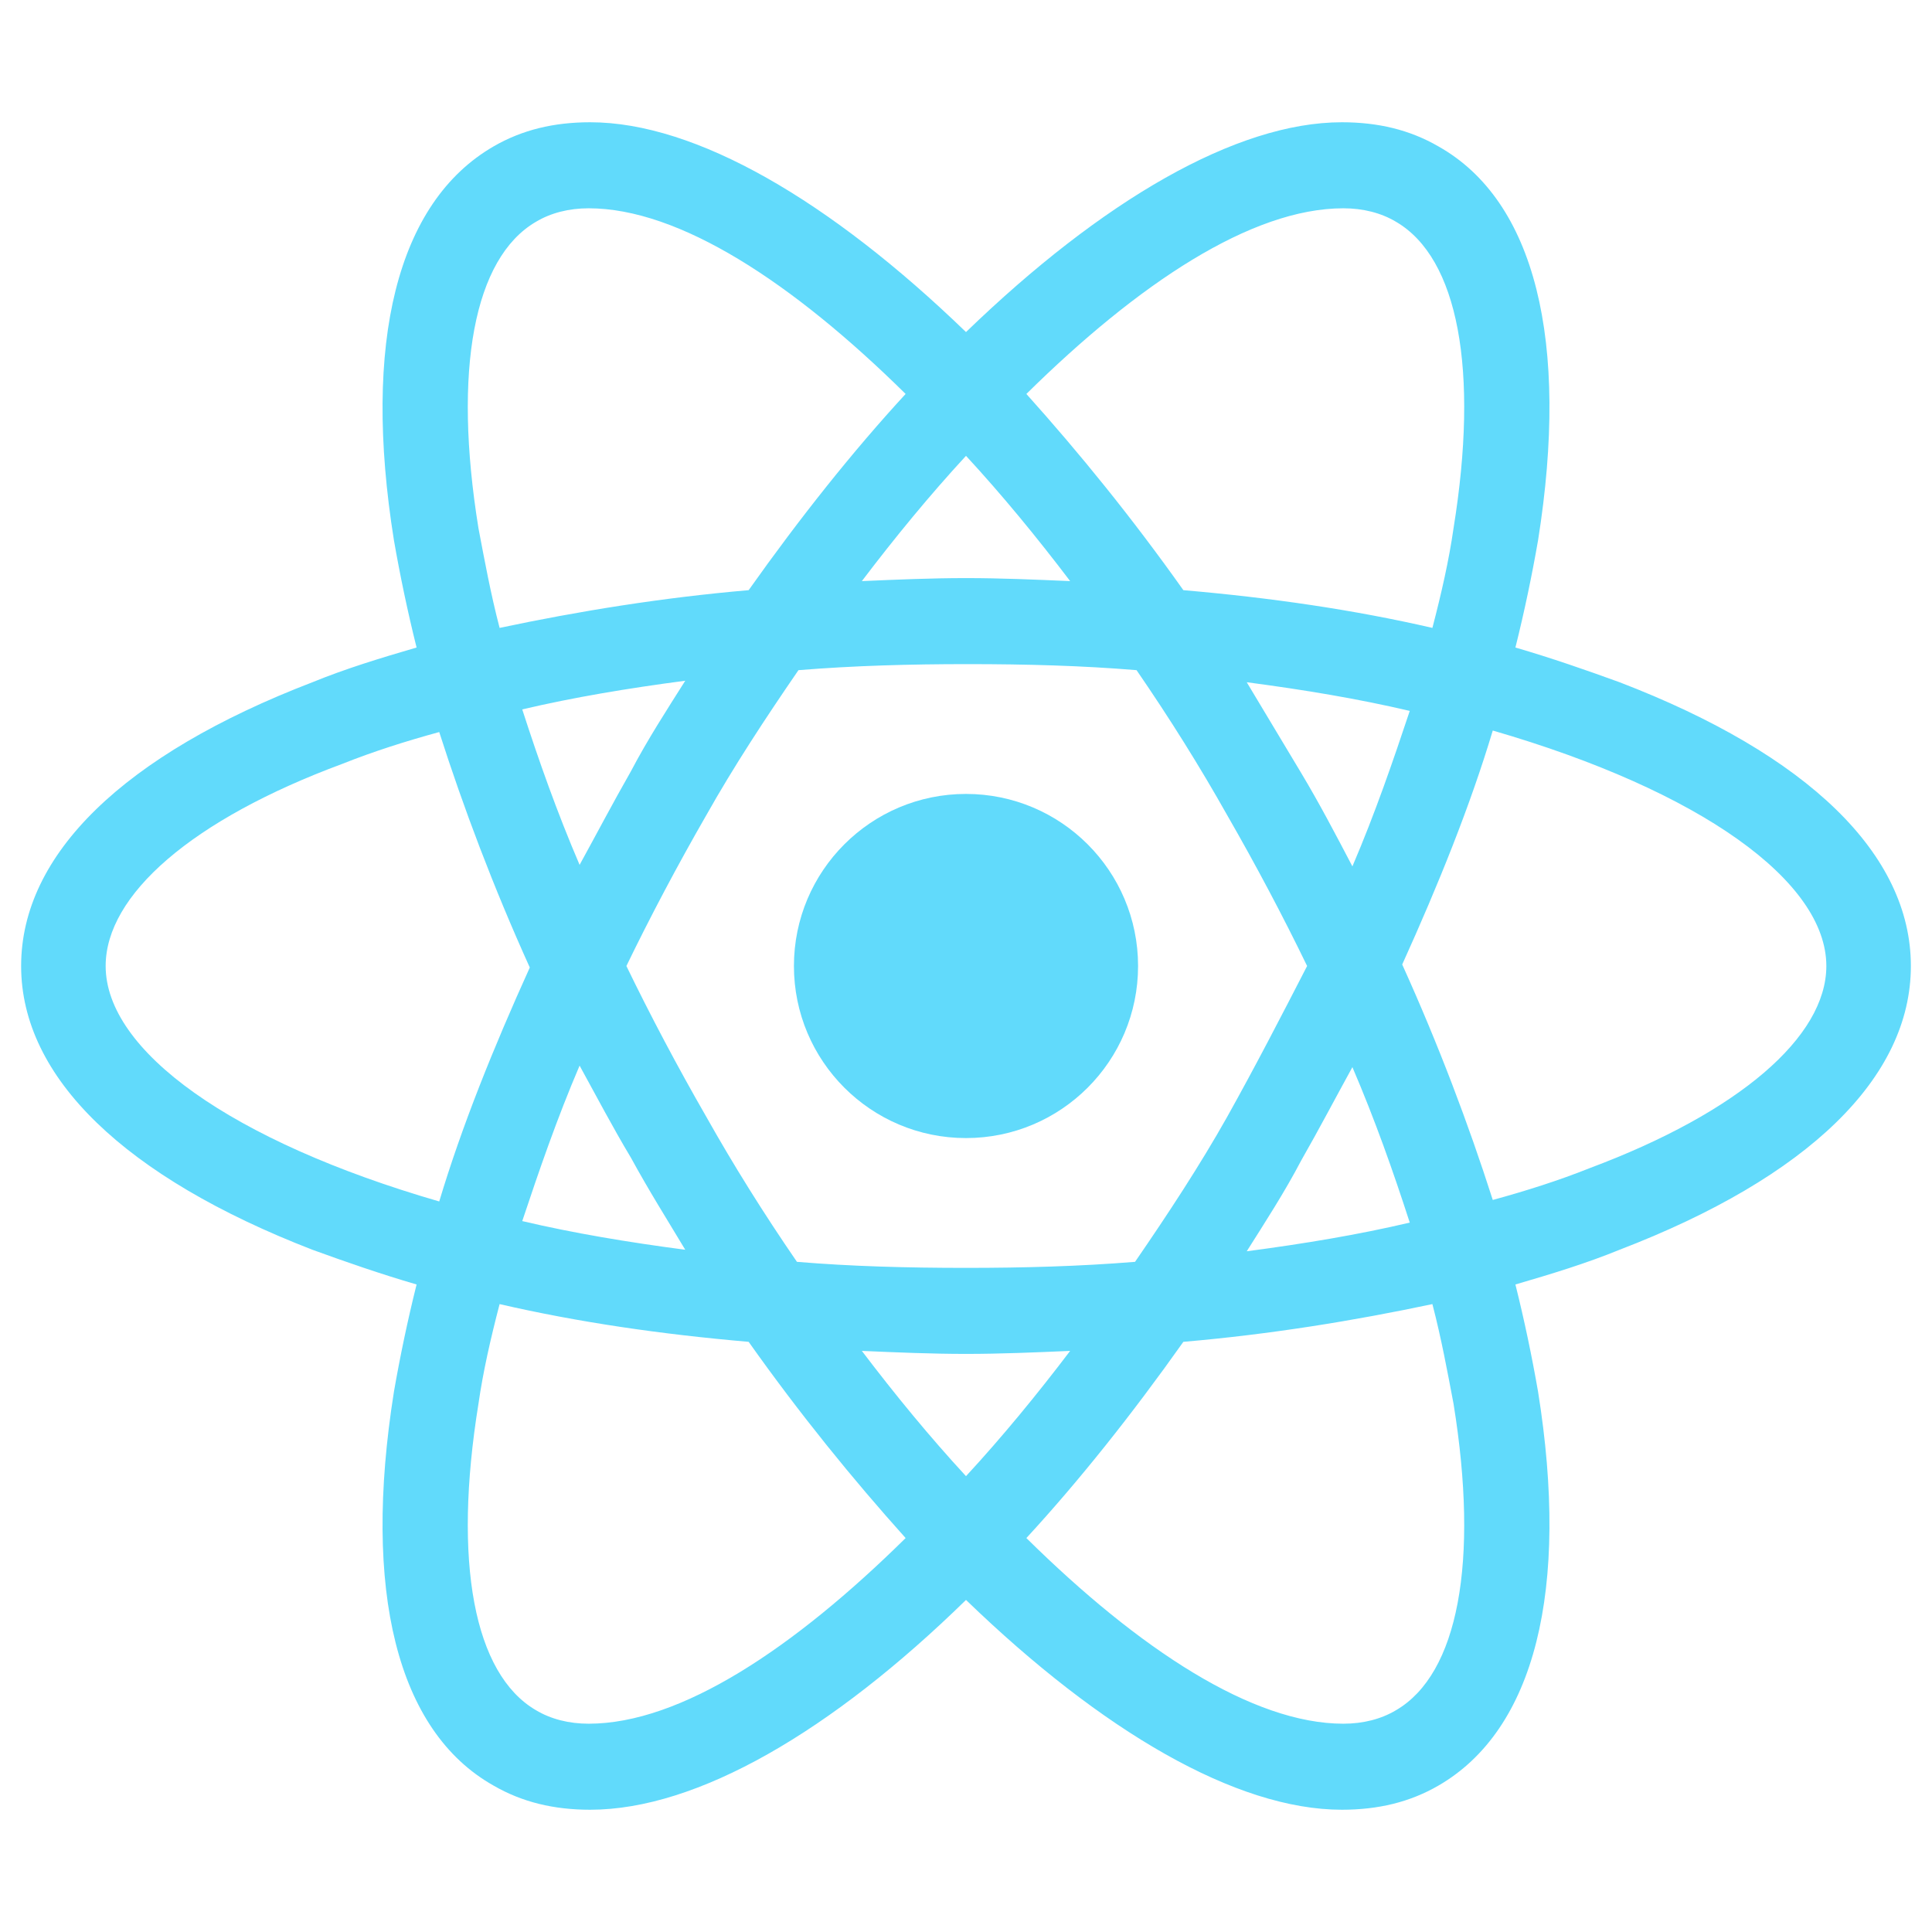
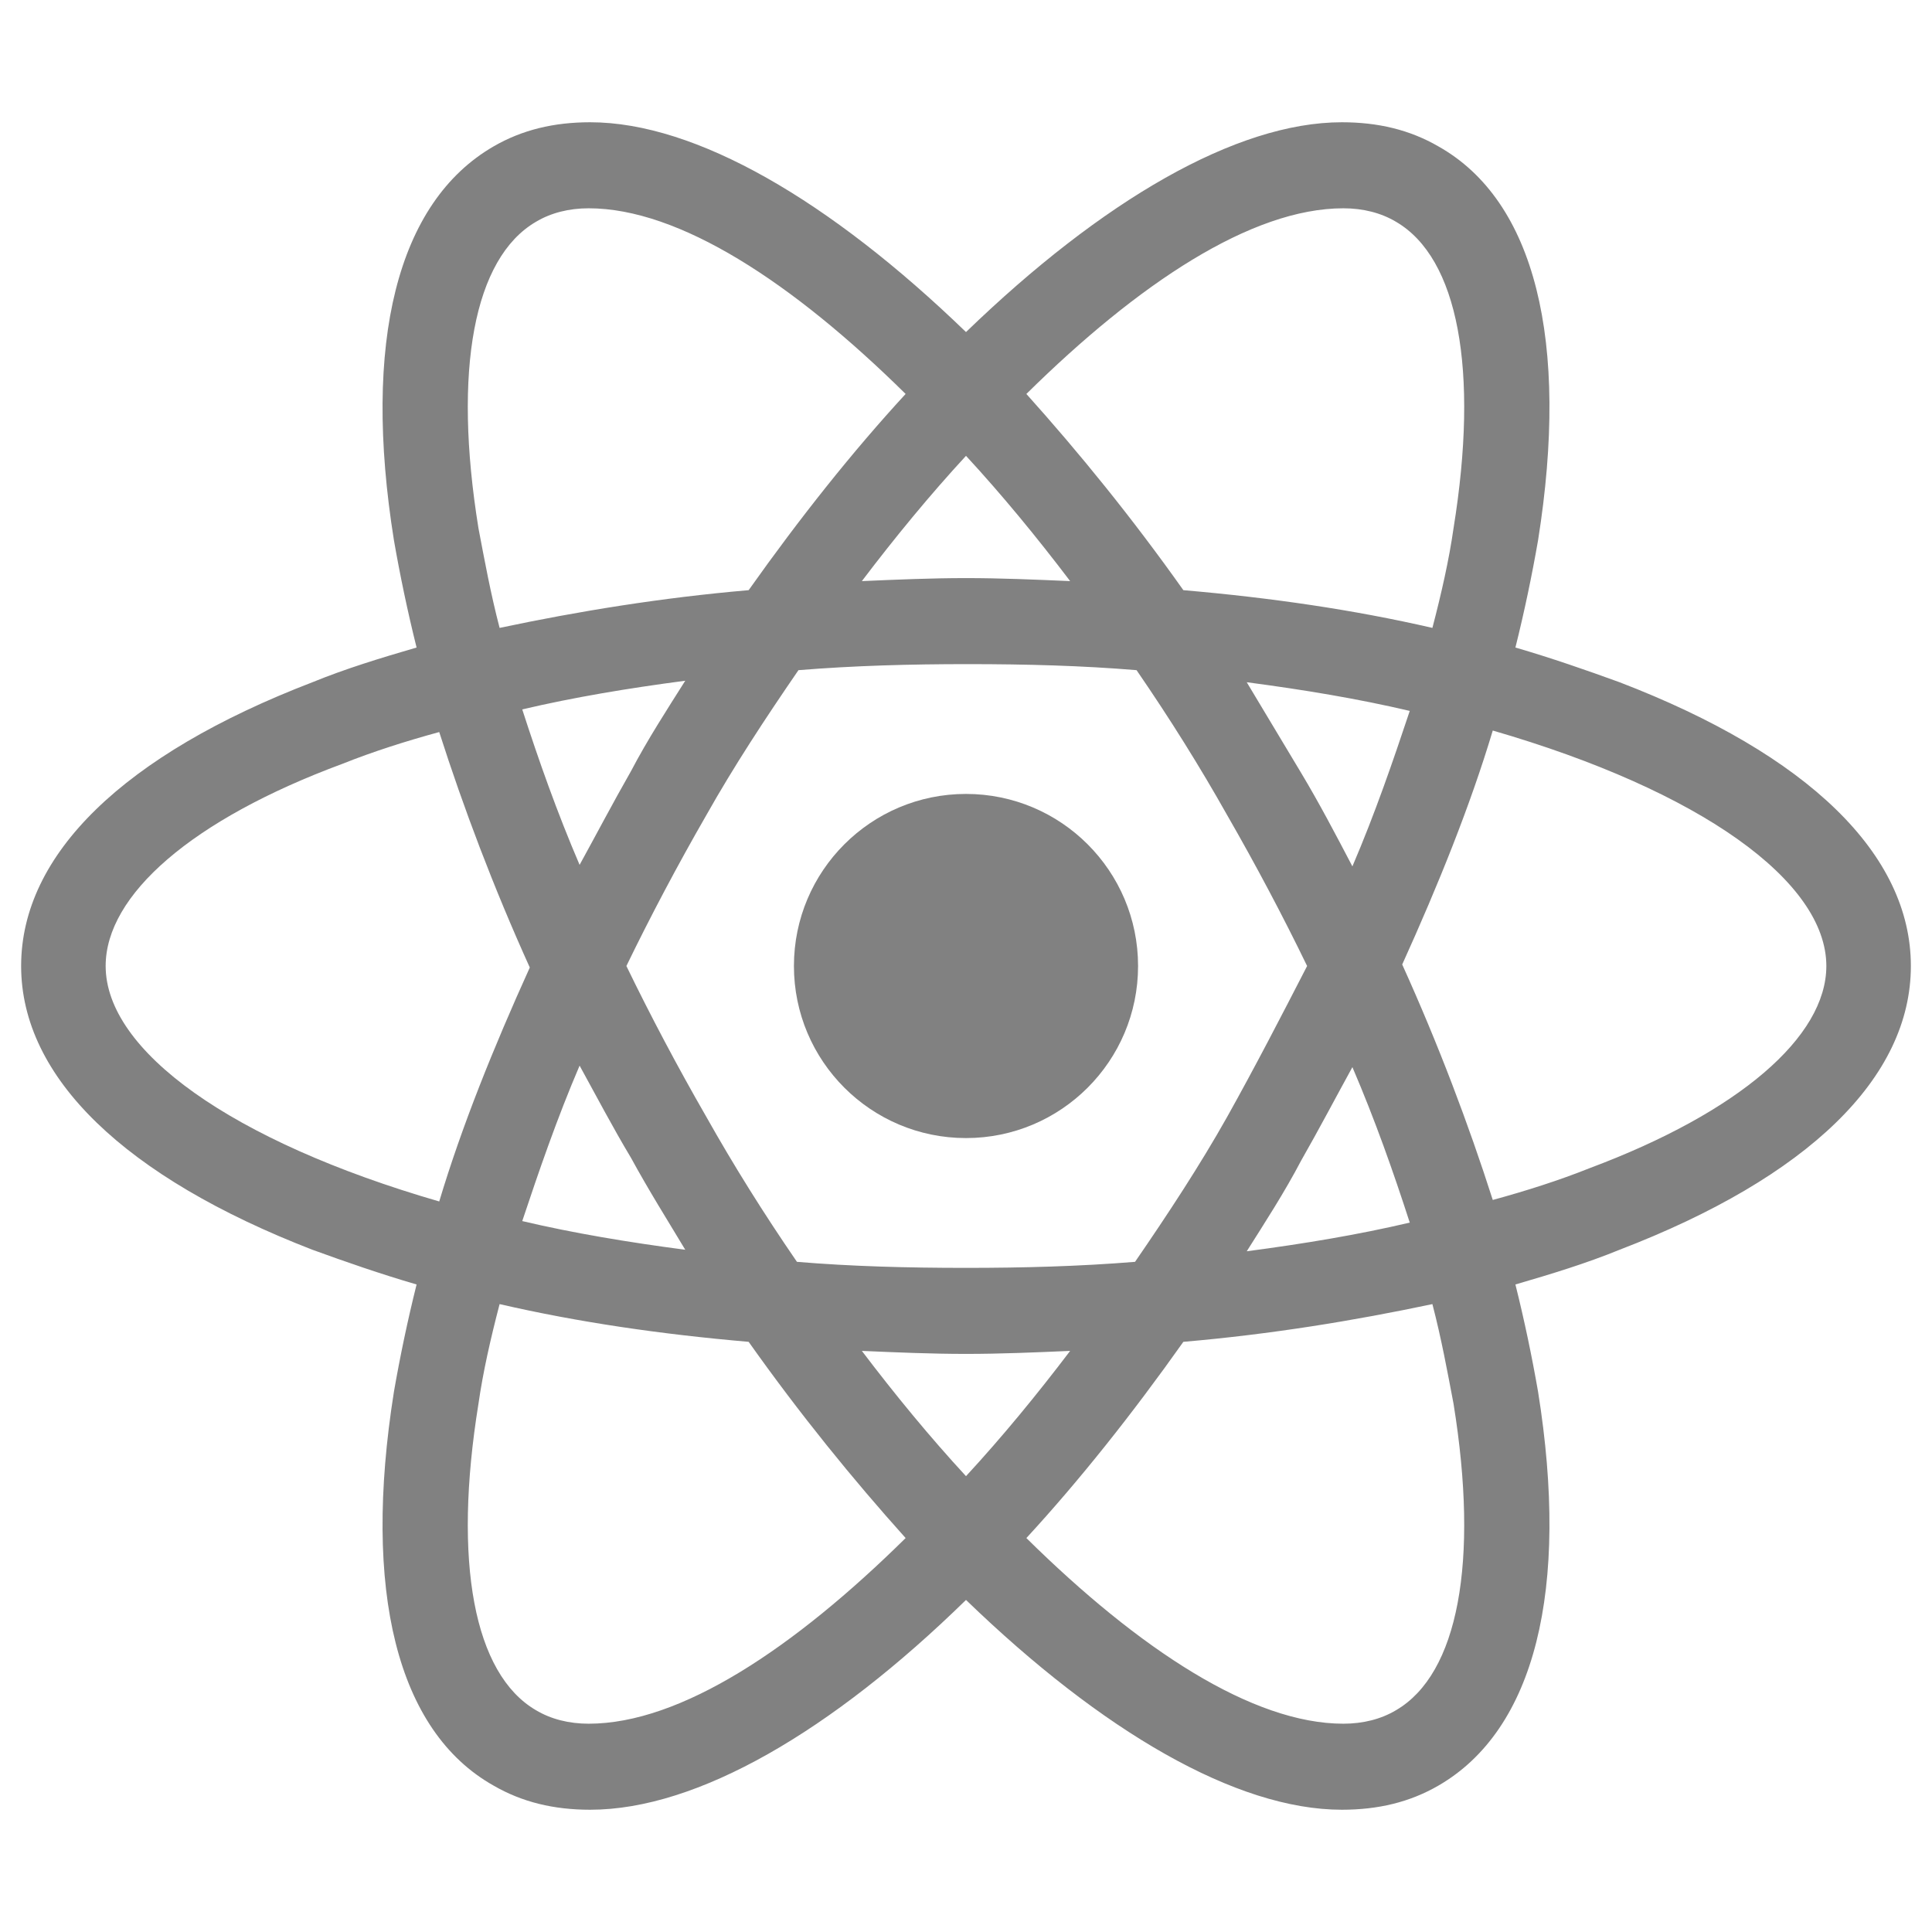
<svg xmlns="http://www.w3.org/2000/svg" viewBox="0 0 128 128">
-   <g fill="#61DAFB">
+   <g fill="#818181">
    <circle cx="64" cy="64" r="11.4" />
    <path d="M107.3 45.2c-2.2-.8-4.5-1.6-6.9-2.3.6-2.4 1.1-4.8 1.5-7.1 2.1-13.2-.2-22.5-6.6-26.1-1.9-1.1-4-1.6-6.4-1.6-7 0-15.9 5.2-24.9 13.9-9-8.7-17.9-13.9-24.9-13.9-2.4 0-4.5.5-6.4 1.6-6.4 3.7-8.7 13-6.6 26.1.4 2.3.9 4.7 1.5 7.1-2.4.7-4.7 1.4-6.9 2.3C8.2 50 1.4 56.6 1.4 64s6.9 14 19.3 18.8c2.2.8 4.5 1.6 6.9 2.3-.6 2.4-1.1 4.8-1.5 7.1-2.1 13.2.2 22.5 6.6 26.1 1.9 1.1 4 1.6 6.4 1.6 7.1 0 16-5.2 24.9-13.9 9 8.7 17.9 13.9 24.9 13.9 2.4 0 4.5-.5 6.4-1.6 6.4-3.7 8.7-13 6.6-26.1-.4-2.3-.9-4.7-1.5-7.1 2.4-.7 4.7-1.4 6.9-2.3 12.5-4.8 19.3-11.4 19.3-18.8s-6.8-14-19.3-18.8zM92.5 14.7c4.1 2.4 5.5 9.8 3.8 20.3-.3 2.1-.8 4.3-1.4 6.6-5.2-1.2-10.7-2-16.5-2.5-3.4-4.8-6.9-9.1-10.4-13 7.4-7.3 14.9-12.3 21-12.3 1.3 0 2.5.3 3.5.9zM81.3 74c-1.8 3.2-3.9 6.4-6.1 9.6-3.7.3-7.4.4-11.2.4-3.9 0-7.6-.1-11.2-.4-2.2-3.2-4.2-6.4-6-9.6-1.9-3.3-3.7-6.7-5.3-10 1.6-3.3 3.4-6.7 5.3-10 1.8-3.2 3.9-6.4 6.1-9.6 3.7-.3 7.4-.4 11.2-.4 3.9 0 7.6.1 11.2.4 2.2 3.2 4.2 6.4 6 9.6 1.9 3.3 3.7 6.7 5.3 10-1.7 3.3-3.4 6.6-5.3 10zm8.3-3.3c1.5 3.5 2.7 6.9 3.8 10.3-3.4.8-7 1.4-10.8 1.9 1.2-1.9 2.5-3.9 3.6-6 1.2-2.1 2.3-4.2 3.4-6.2zM64 97.8c-2.4-2.6-4.7-5.4-6.9-8.3 2.3.1 4.6.2 6.9.2 2.3 0 4.6-.1 6.9-.2-2.2 2.9-4.5 5.7-6.9 8.3zm-18.6-15c-3.8-.5-7.4-1.1-10.8-1.9 1.1-3.3 2.3-6.8 3.8-10.3 1.1 2 2.2 4.1 3.4 6.1 1.2 2.2 2.4 4.1 3.6 6.1zm-7-25.5c-1.5-3.5-2.7-6.9-3.8-10.3 3.4-.8 7-1.4 10.8-1.9-1.2 1.9-2.5 3.9-3.6 6-1.2 2.1-2.3 4.2-3.4 6.2zM64 30.2c2.4 2.6 4.7 5.4 6.9 8.3-2.3-.1-4.6-.2-6.9-.2-2.3 0-4.6.1-6.9.2 2.2-2.9 4.5-5.7 6.9-8.3zm22.2 21l-3.6-6c3.8.5 7.4 1.1 10.8 1.9-1.1 3.3-2.3 6.8-3.8 10.3-1.1-2.1-2.2-4.2-3.4-6.2zM31.7 35c-1.7-10.5-.3-17.9 3.8-20.3 1-.6 2.2-.9 3.5-.9 6 0 13.5 4.9 21 12.3-3.5 3.8-7 8.2-10.4 13-5.8.5-11.3 1.4-16.5 2.5-.6-2.3-1-4.5-1.4-6.6zM7 64c0-4.7 5.7-9.7 15.7-13.4 2-.8 4.2-1.5 6.4-2.1 1.6 5 3.6 10.3 6 15.6-2.4 5.3-4.5 10.5-6 15.5C15.3 75.6 7 69.6 7 64zm28.5 49.3c-4.1-2.4-5.5-9.8-3.8-20.3.3-2.1.8-4.3 1.4-6.6 5.2 1.2 10.7 2 16.5 2.5 3.4 4.8 6.9 9.1 10.4 13-7.4 7.3-14.9 12.3-21 12.3-1.3 0-2.5-.3-3.5-.9zM96.3 93c1.7 10.5.3 17.9-3.8 20.3-1 .6-2.2.9-3.5.9-6 0-13.5-4.9-21-12.3 3.5-3.8 7-8.2 10.4-13 5.8-.5 11.3-1.4 16.5-2.5.6 2.3 1 4.5 1.4 6.6zm9-15.6c-2 .8-4.2 1.5-6.4 2.1-1.6-5-3.6-10.3-6-15.6 2.4-5.3 4.5-10.5 6-15.5 13.8 4 22.1 10 22.1 15.6 0 4.7-5.8 9.7-15.7 13.4z" />
  </g>
</svg>
